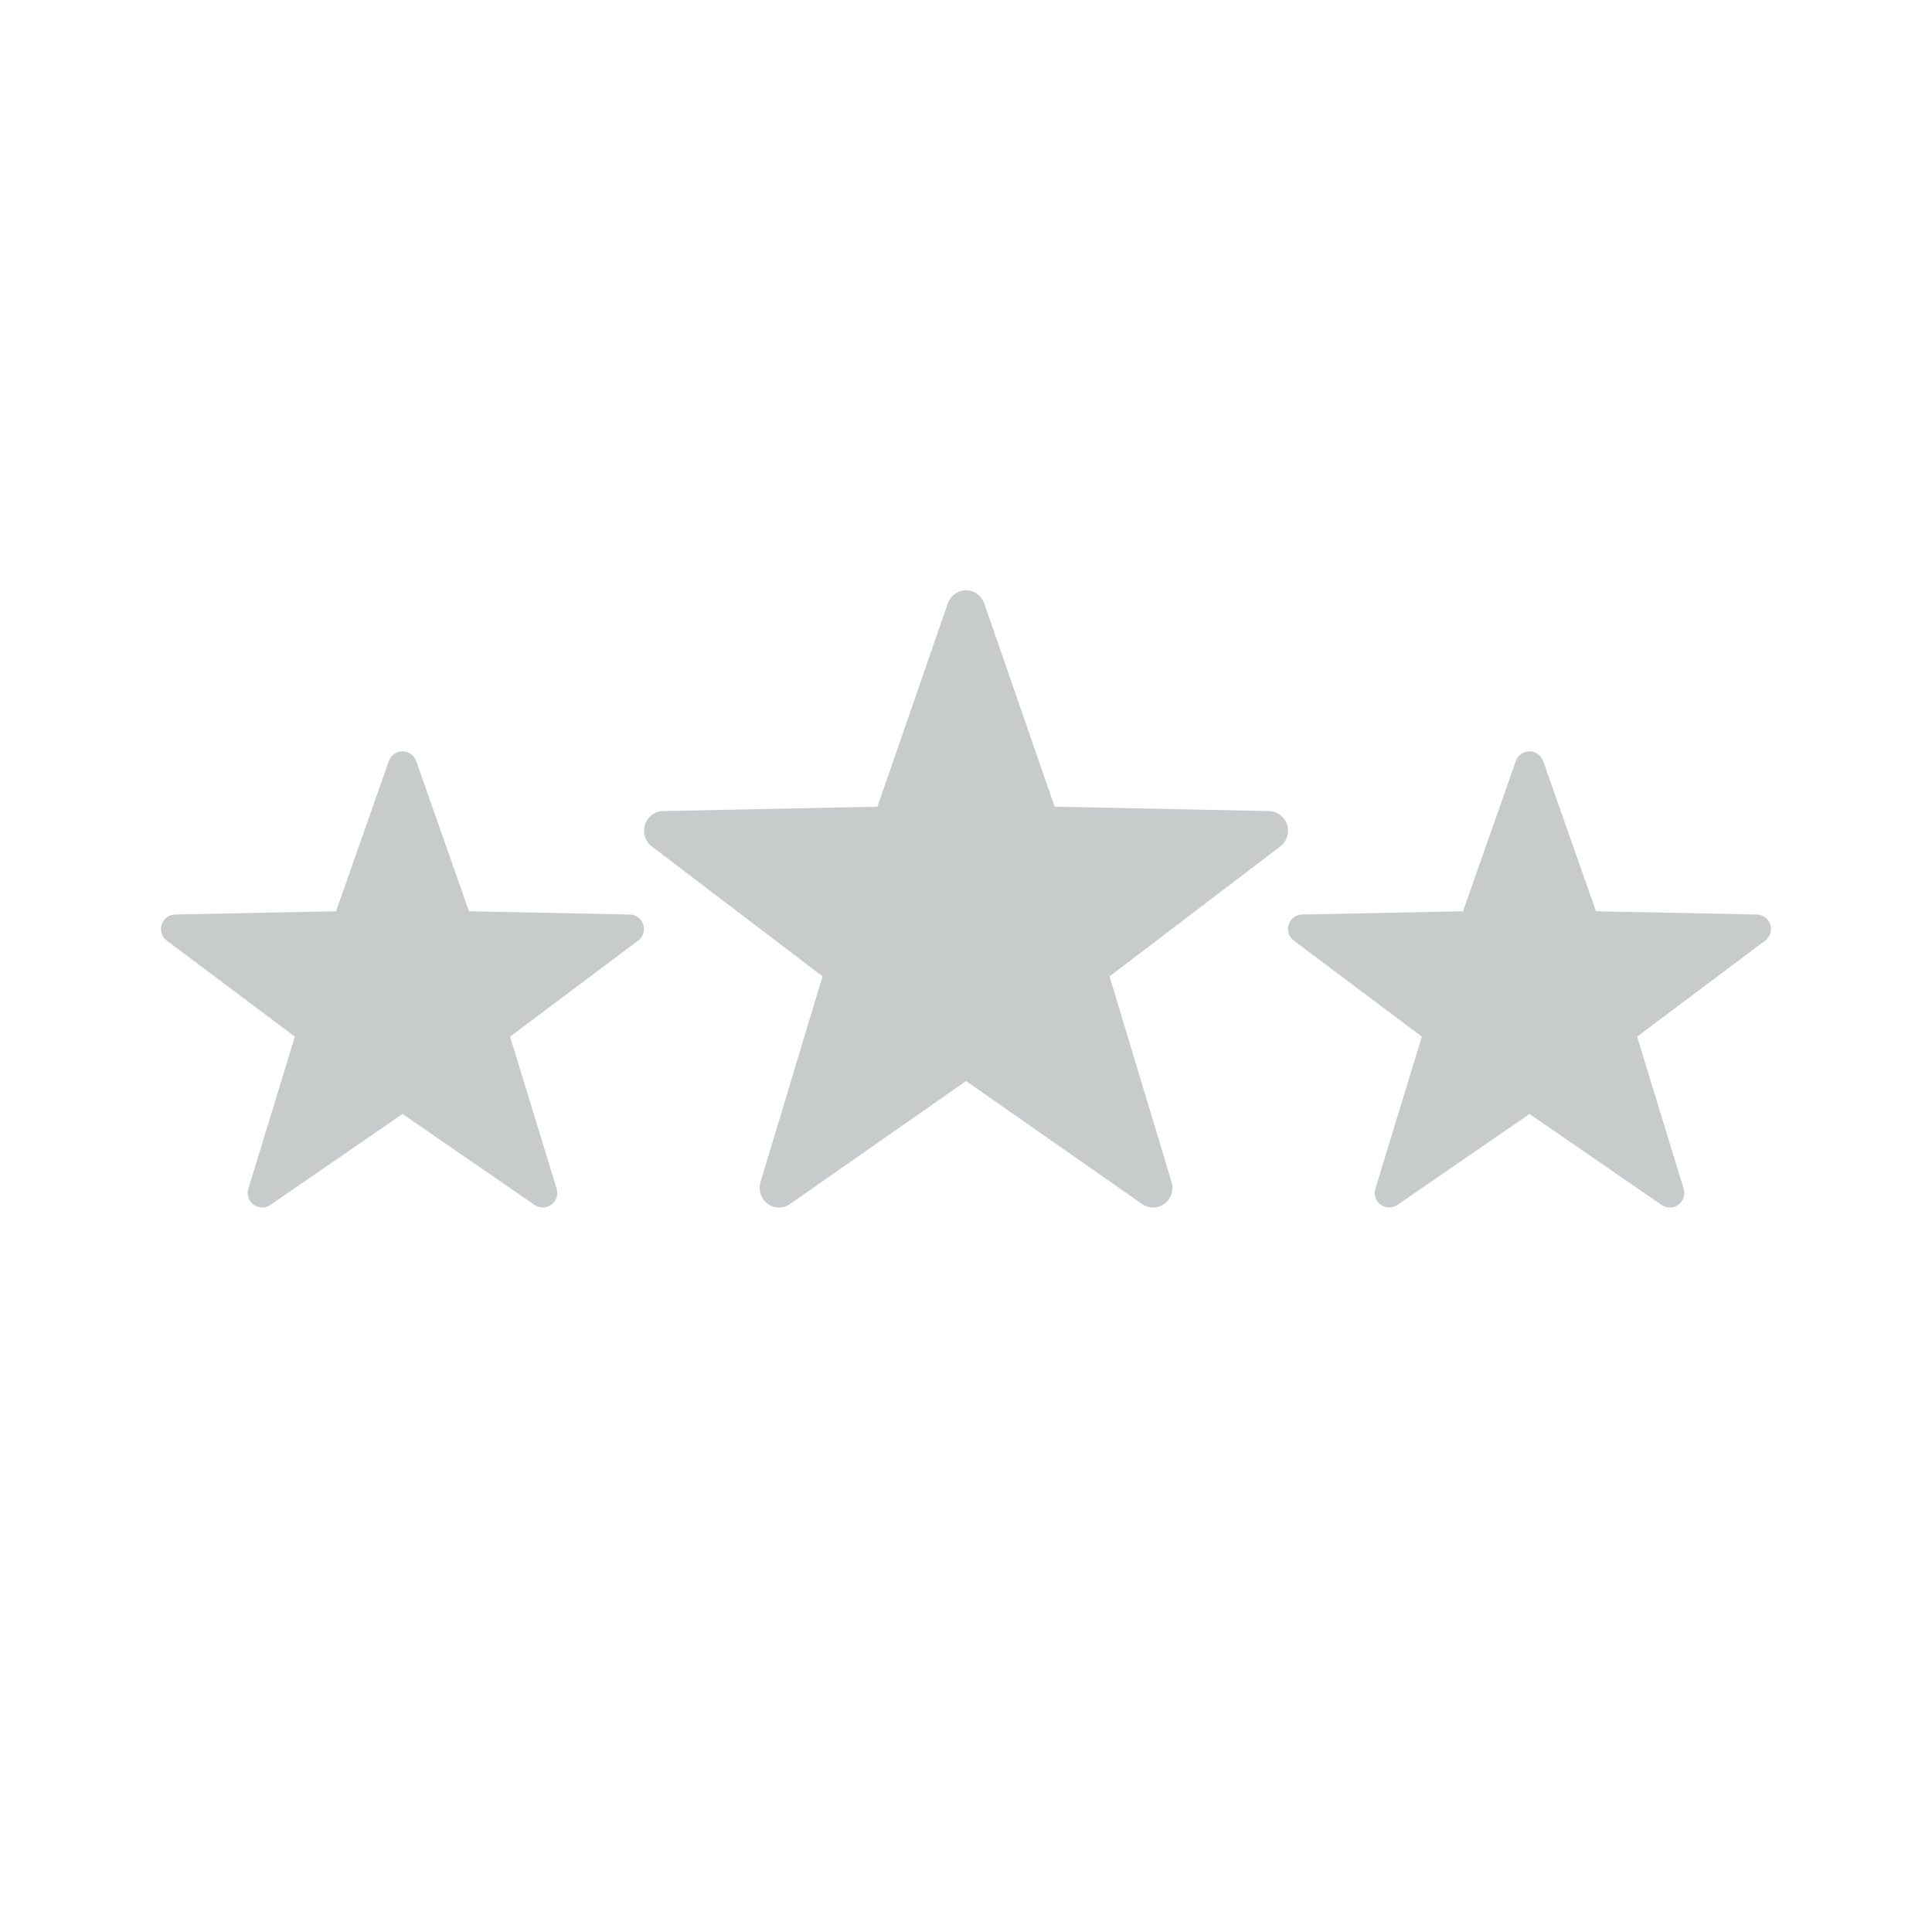
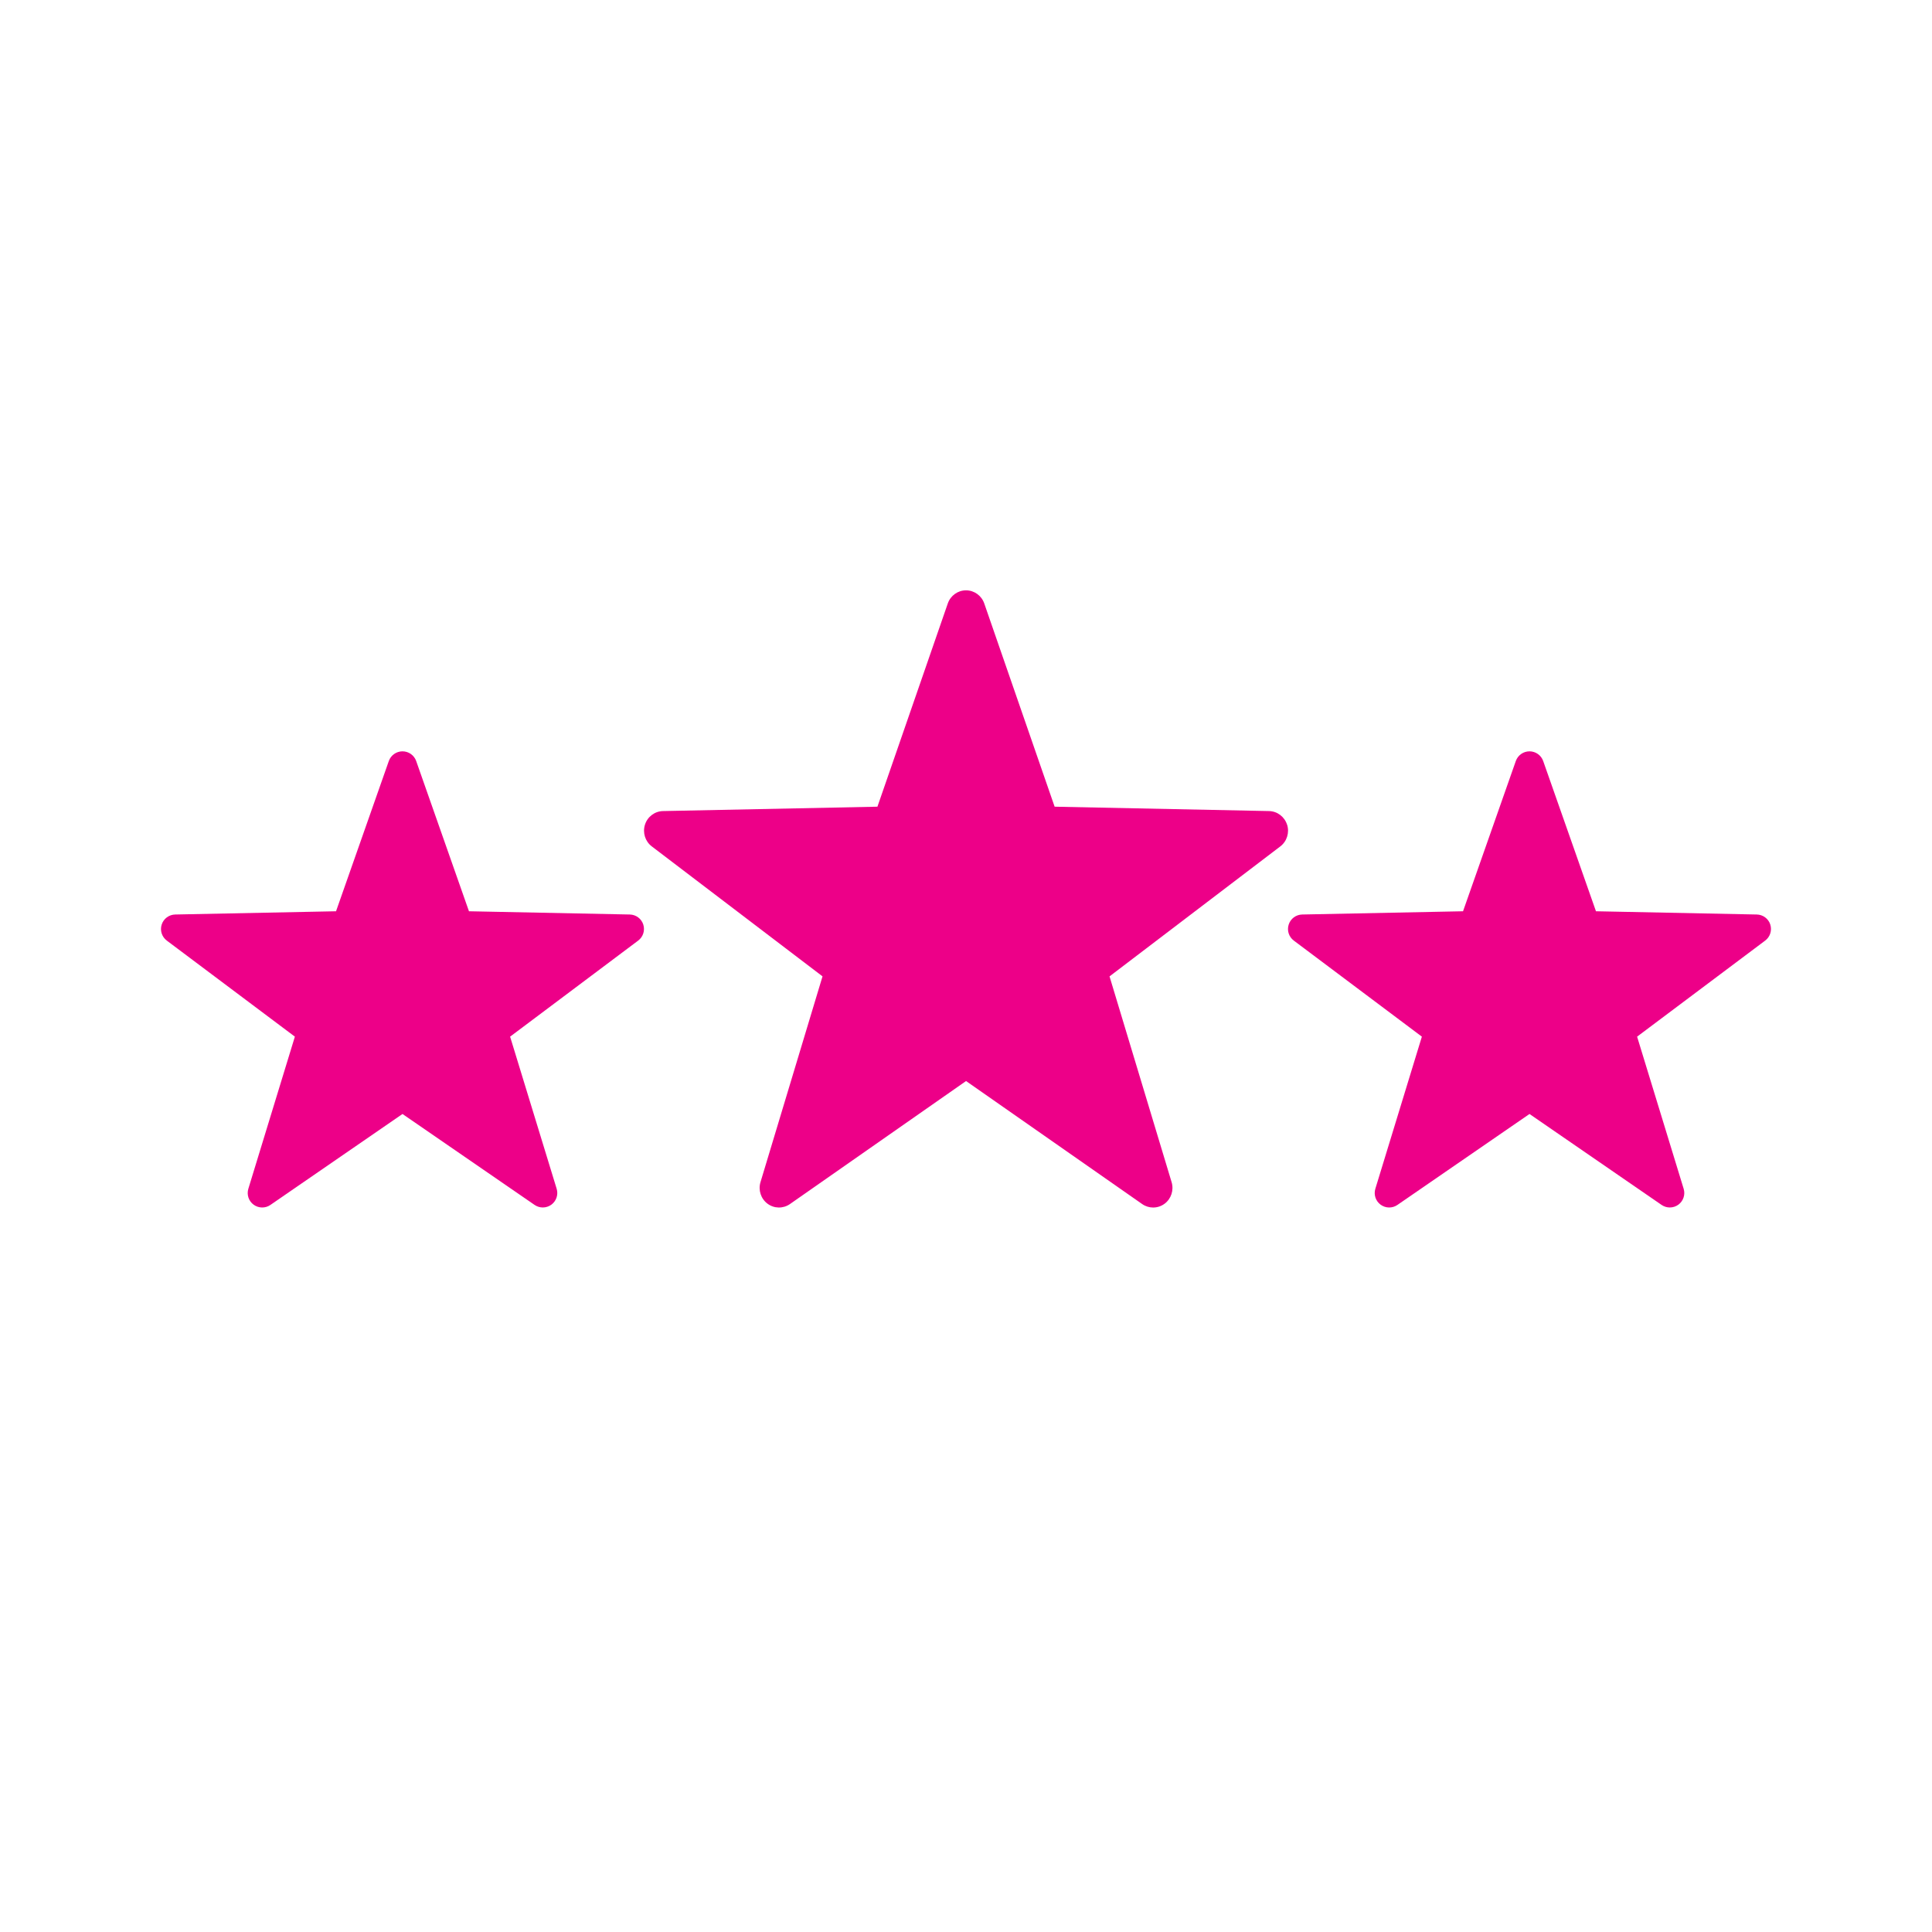
<svg xmlns="http://www.w3.org/2000/svg" width="72" height="72" viewBox="0 0 72 72">
-   <path d="M47.965 30.733c-.095-.297-.364-.5-.671-.507l-7.991-.163-2.623-7.575c-.101-.292-.374-.488-.679-.488-.306 0-.578.196-.679.488l-2.623 7.575-7.992.163c-.307.007-.577.21-.671.507-.094.297.007.622.253.809l6.364 4.844-2.312 7.67c-.09.297.016.619.263.803.247.184.582.189.835.013l6.563-4.585 6.564 4.585c.123.086.266.129.408.129.15 0 .299-.047.426-.141.247-.184.352-.506.263-.803l-2.314-7.67 6.364-4.844c.246-.187.348-.512.254-.809zm18.009 3.722c-.071-.219-.273-.369-.503-.374l-5.994-.121-1.967-5.599c-.076-.216-.281-.361-.51-.361-.229 0-.434.145-.51.361l-1.967 5.599-5.994.121c-.23.005-.433.155-.503.374-.071.22.005.459.19.598l4.773 3.58-1.734 5.669c-.067.22.012.458.197.593.185.136.437.14.626.009l4.922-3.389 4.923 3.389c.093.063.199.095.306.095.112 0 .224-.035.319-.104.185-.136.264-.374.197-.593l-1.735-5.669 4.773-3.58c.184-.138.261-.378.19-.598zm-42 0c-.071-.219-.273-.369-.503-.374l-5.994-.121-1.967-5.599c-.076-.216-.281-.361-.51-.361-.229 0-.434.145-.51.361l-1.967 5.599-5.994.121c-.23.005-.433.155-.503.374-.071.22.005.459.19.598l4.773 3.58-1.734 5.669c-.067.22.012.458.197.593.185.136.437.14.626.009l4.922-3.389 4.923 3.389c.093.063.199.095.306.095.112 0 .224-.035.319-.104.185-.136.264-.374.197-.593l-1.735-5.669 4.773-3.58c.184-.138.261-.378.19-.598z" fill="#C8CBCC" />
+   <path d="M47.965 30.733c-.095-.297-.364-.5-.671-.507l-7.991-.163-2.623-7.575c-.101-.292-.374-.488-.679-.488-.306 0-.578.196-.679.488l-2.623 7.575-7.992.163c-.307.007-.577.21-.671.507-.094.297.007.622.253.809l6.364 4.844-2.312 7.67c-.09.297.016.619.263.803.247.184.582.189.835.013l6.563-4.585 6.564 4.585c.123.086.266.129.408.129.15 0 .299-.047.426-.141.247-.184.352-.506.263-.803l-2.314-7.67 6.364-4.844c.246-.187.348-.512.254-.809zm18.009 3.722c-.071-.219-.273-.369-.503-.374l-5.994-.121-1.967-5.599c-.076-.216-.281-.361-.51-.361-.229 0-.434.145-.51.361l-1.967 5.599-5.994.121c-.23.005-.433.155-.503.374-.071.22.005.459.19.598l4.773 3.58-1.734 5.669c-.067.22.012.458.197.593.185.136.437.14.626.009l4.922-3.389 4.923 3.389c.093.063.199.095.306.095.112 0 .224-.035.319-.104.185-.136.264-.374.197-.593l-1.735-5.669 4.773-3.58c.184-.138.261-.378.19-.598zm-42 0c-.071-.219-.273-.369-.503-.374l-5.994-.121-1.967-5.599c-.076-.216-.281-.361-.51-.361-.229 0-.434.145-.51.361l-1.967 5.599-5.994.121c-.23.005-.433.155-.503.374-.071.22.005.459.19.598l4.773 3.58-1.734 5.669c-.067.22.012.458.197.593.185.136.437.14.626.009l4.922-3.389 4.923 3.389c.093.063.199.095.306.095.112 0 .224-.035.319-.104.185-.136.264-.374.197-.593l-1.735-5.669 4.773-3.58c.184-.138.261-.378.19-.598z" fill="#ED0088" />
</svg>
